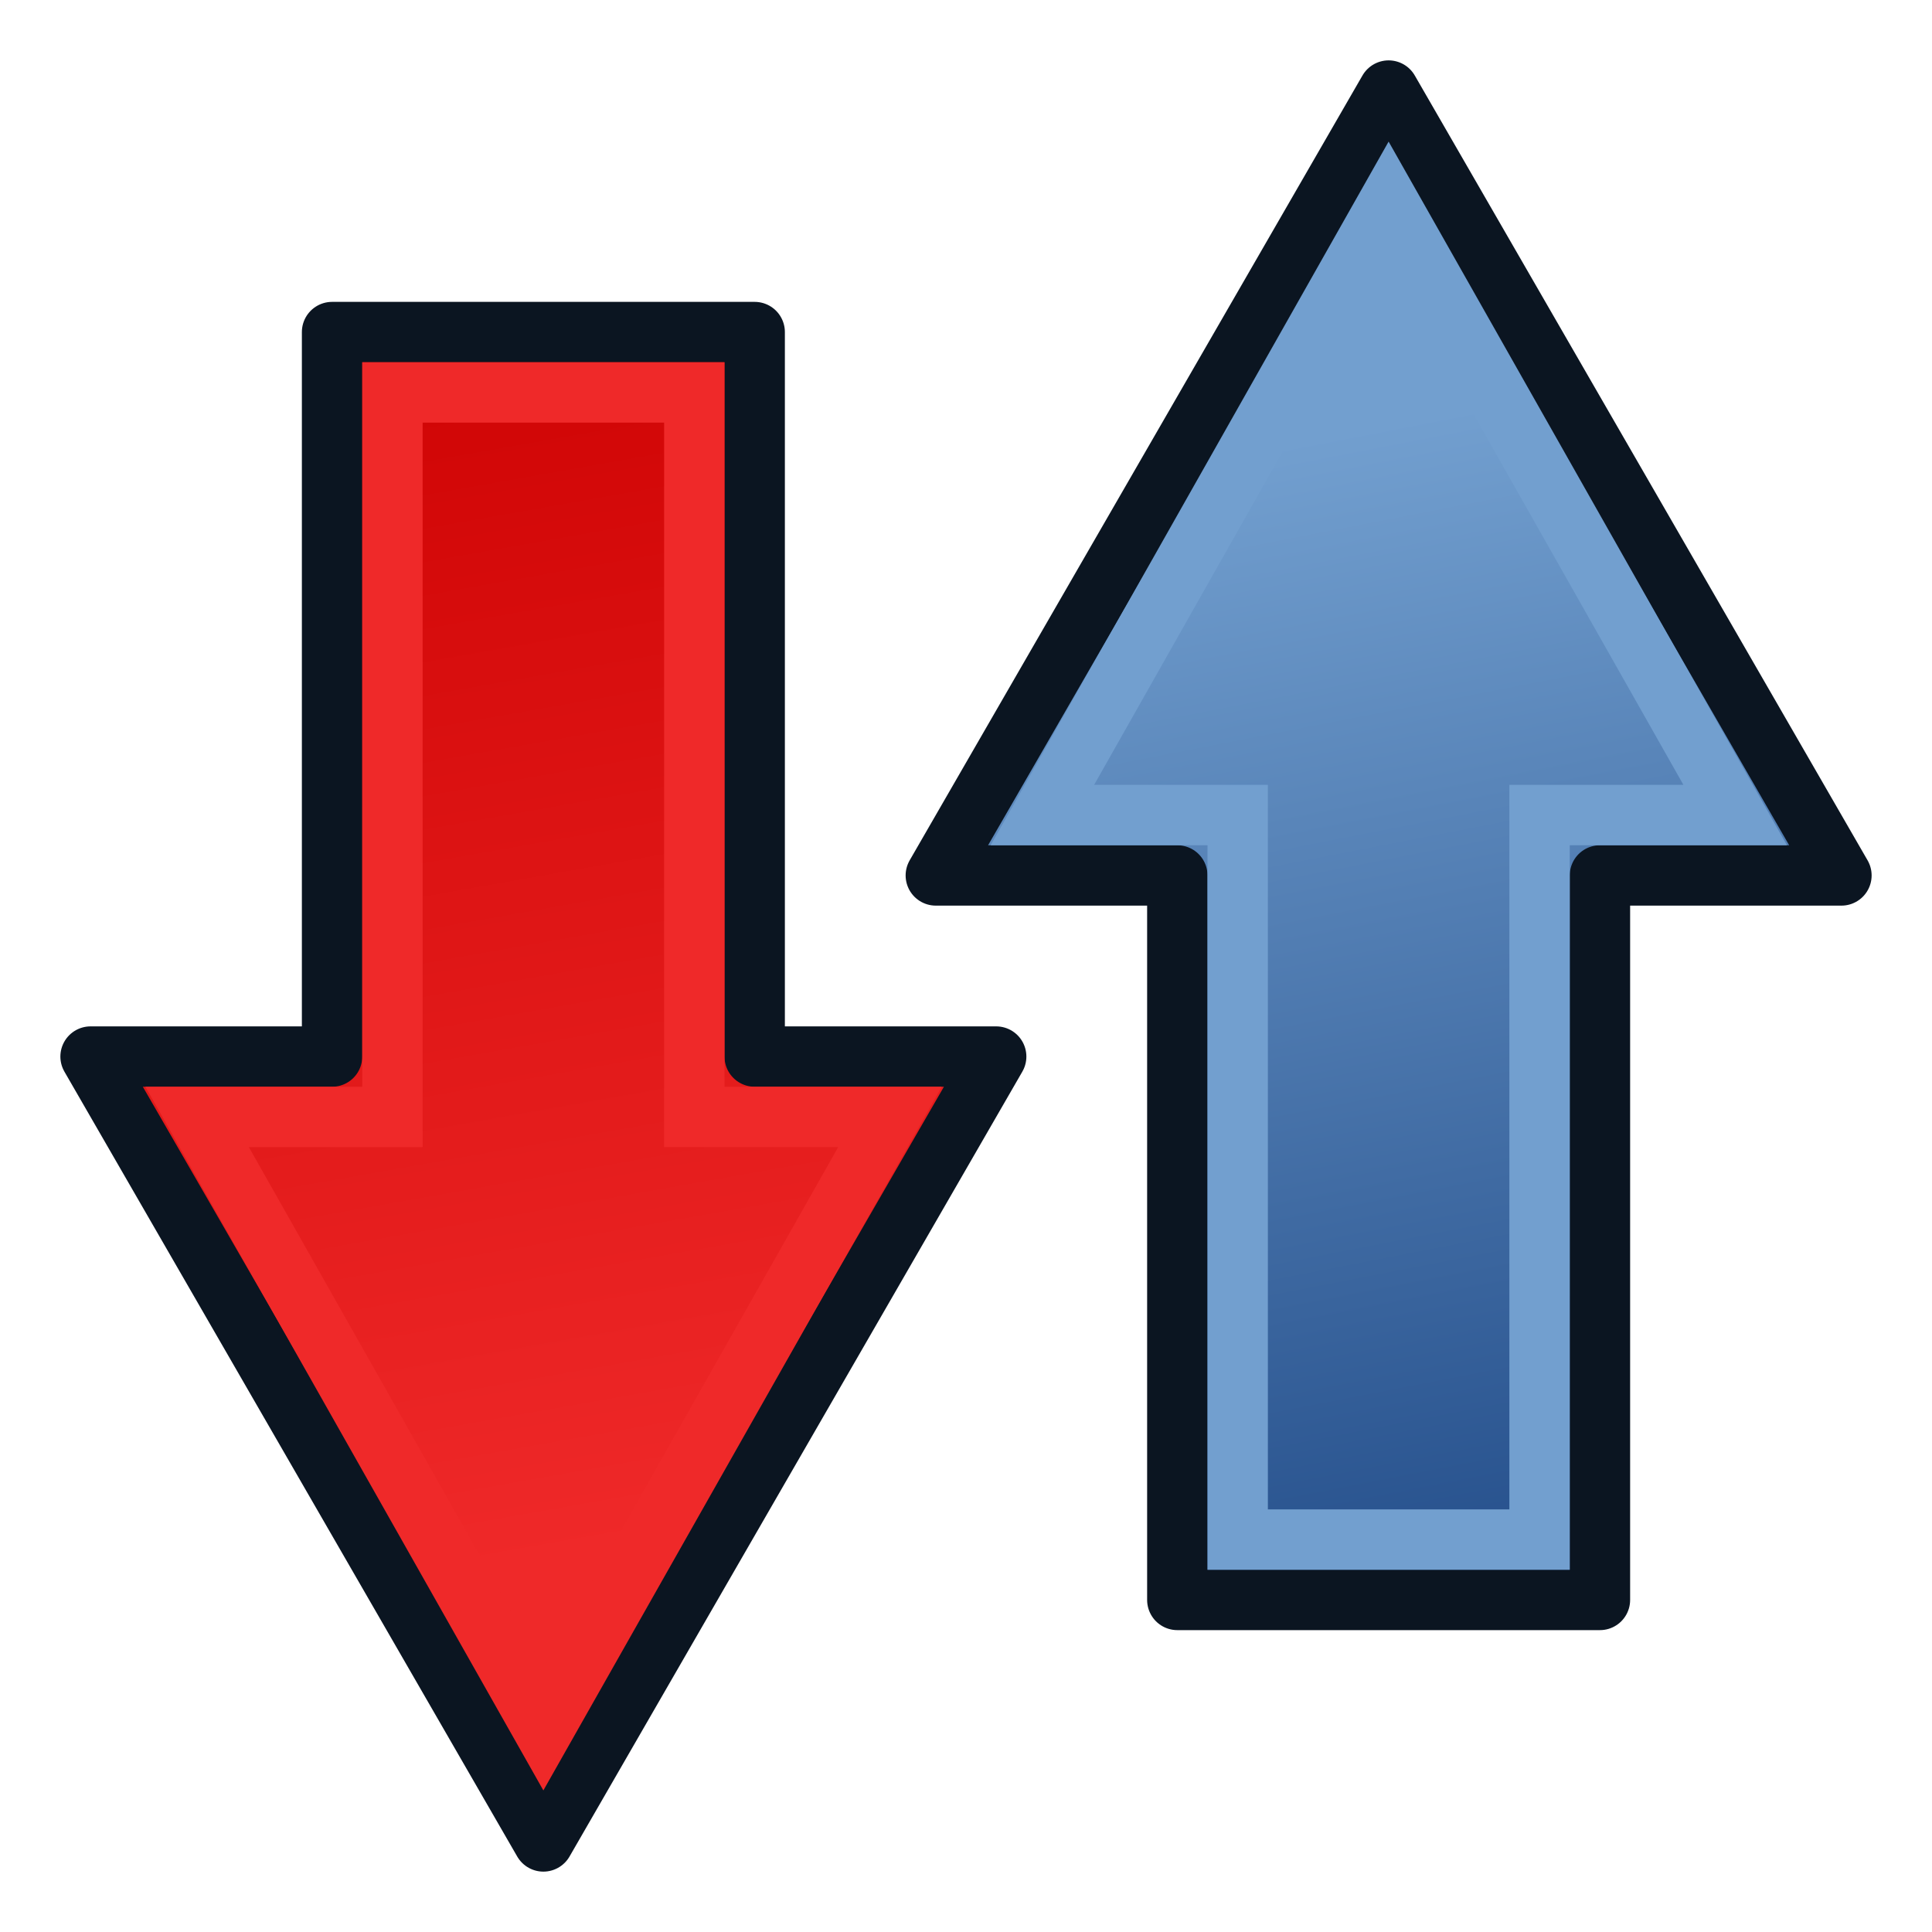
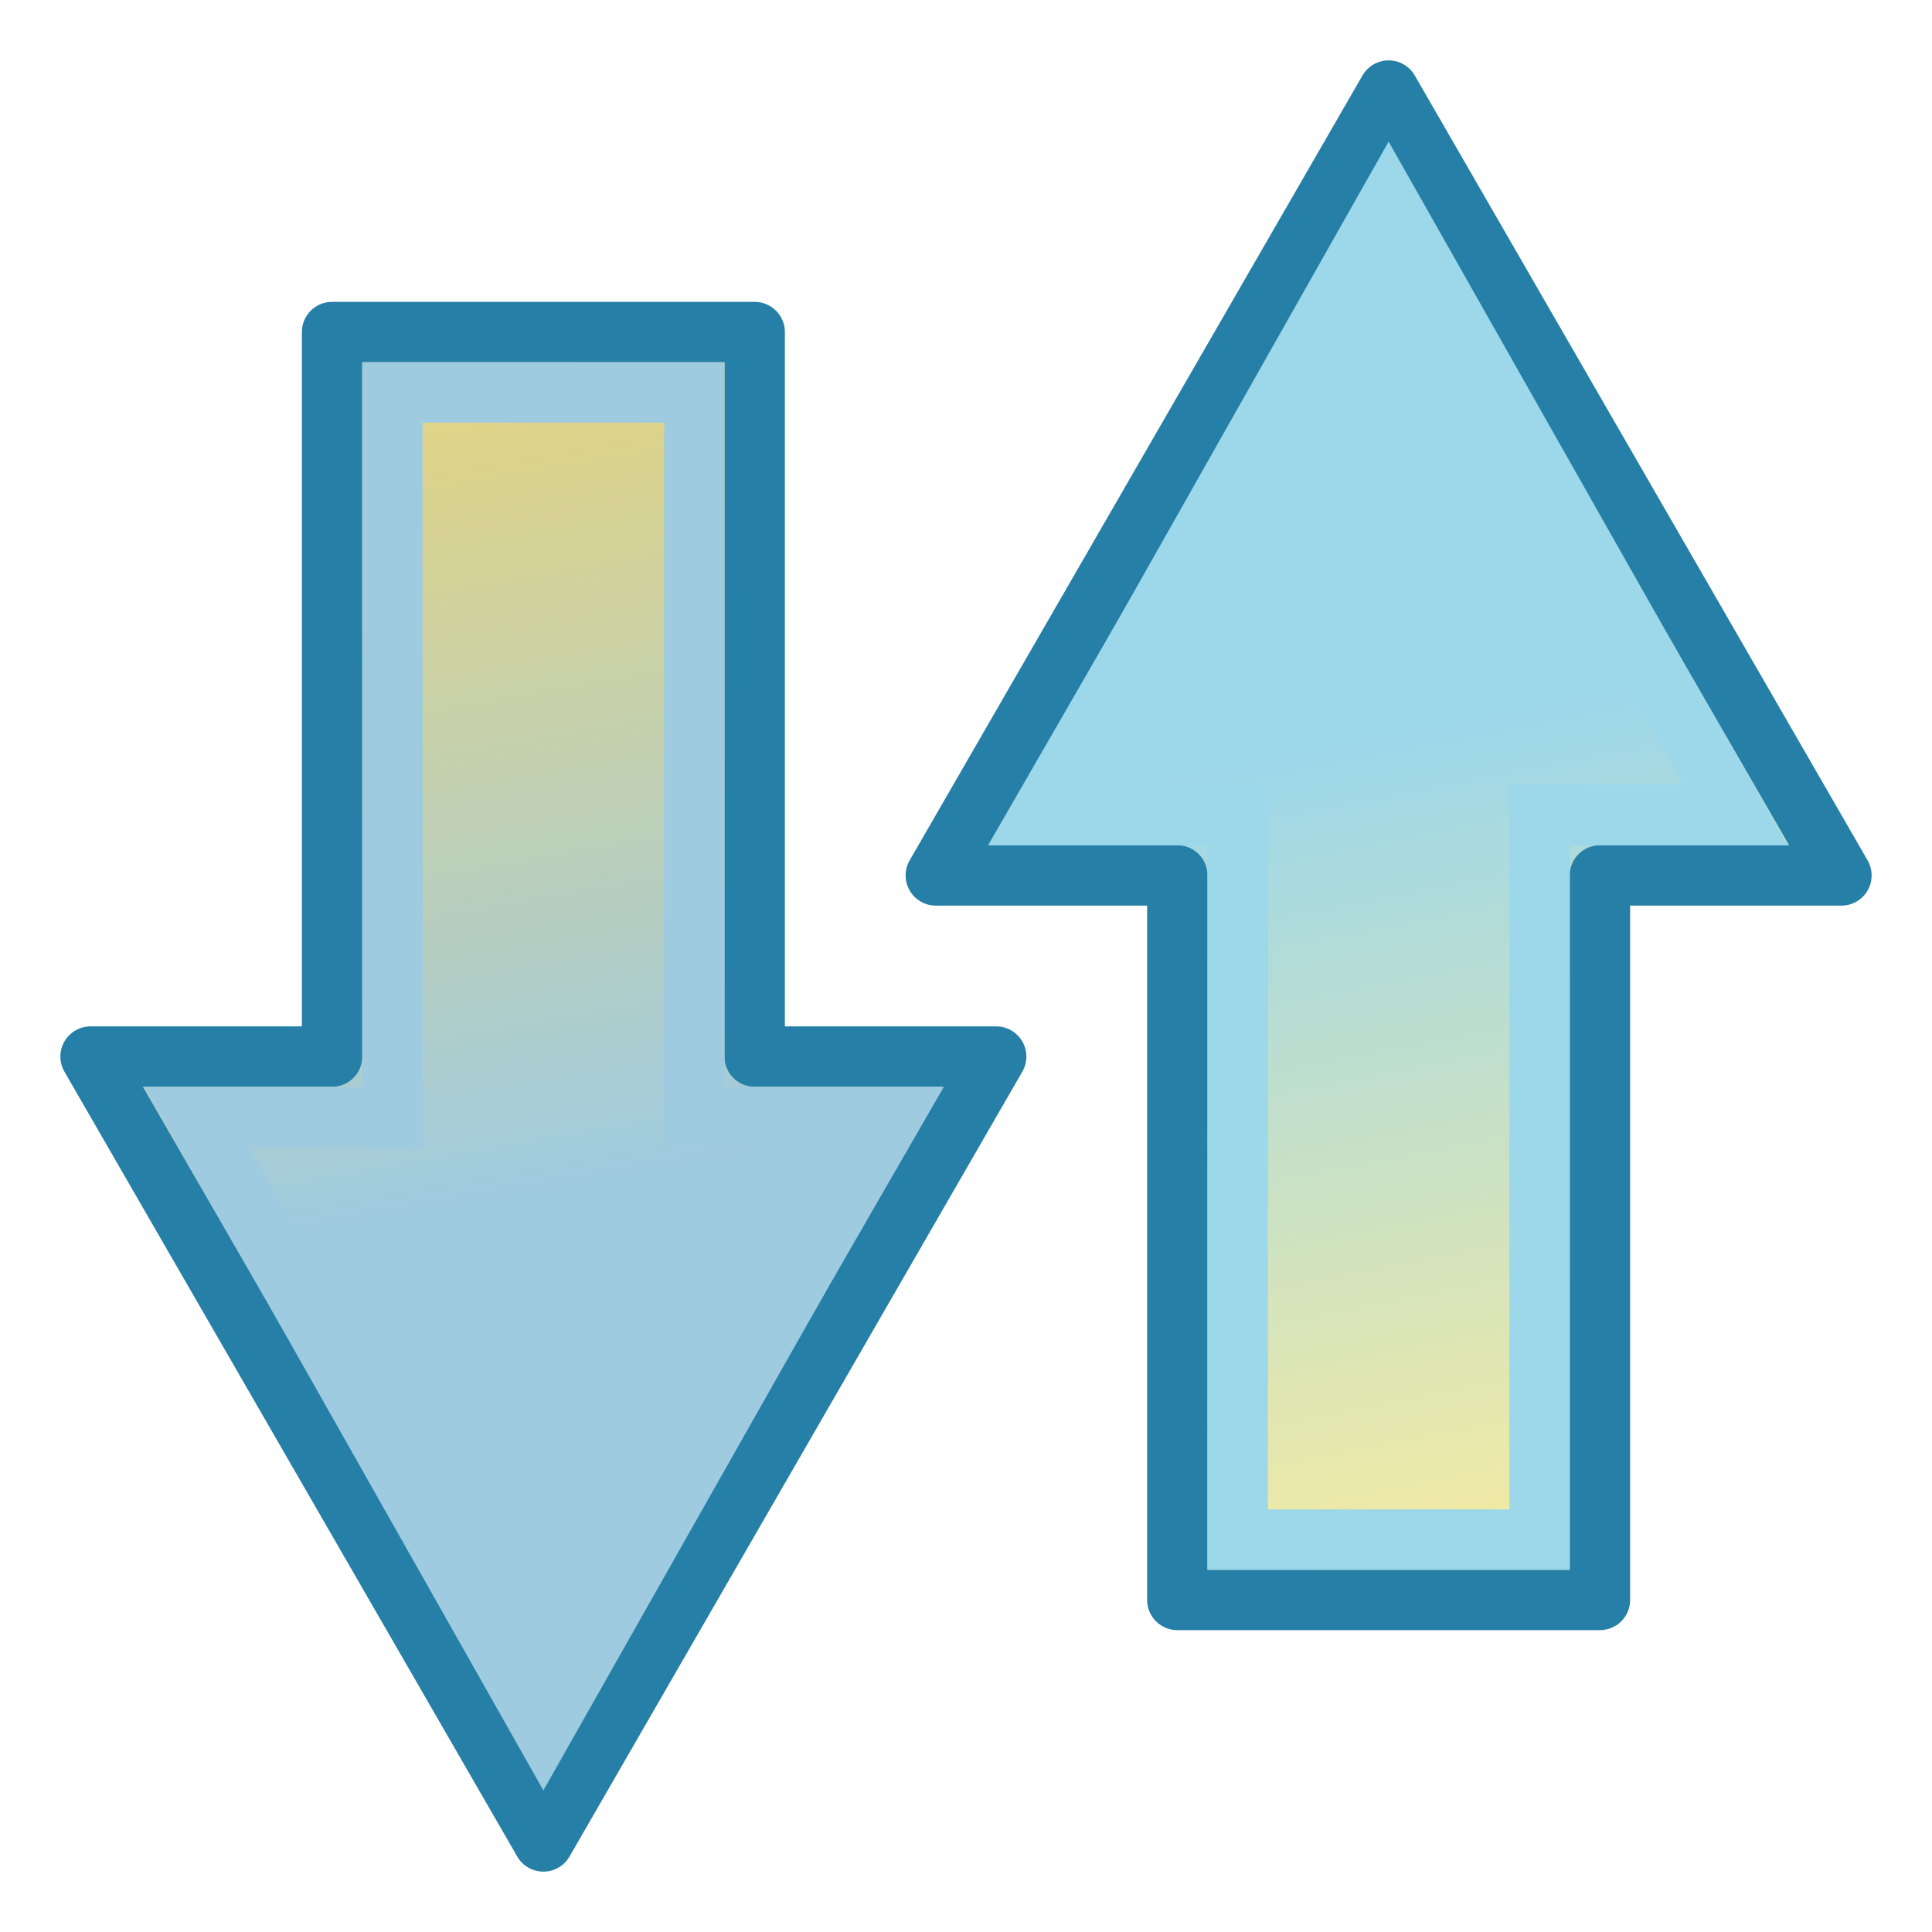
<svg xmlns="http://www.w3.org/2000/svg" xmlns:xlink="http://www.w3.org/1999/xlink" width="64" height="64" id="svg1307" version="1.0">
  <defs id="defs1309">
    <linearGradient id="linearGradient920">
-       <stop id="stop916" offset="0" style="stop-color:#cc0000;stop-opacity:1" />
-       <stop id="stop918" offset="1" style="stop-color:#ef2929;stop-opacity:1" />
+       <stop id="stop916" offset="0" style="stop-color:#f1d66f;stop-opacity:1;" />
+       <stop id="stop918" offset="0.734" style="stop-color:#9fcbe0;stop-opacity:1;" />
    </linearGradient>
    <linearGradient id="linearGradient3895">
-       <stop id="stop913" offset="0" style="stop-color:#729fcf;stop-opacity:1;" />
-       <stop id="stop915" offset="1" style="stop-color:#204a87;stop-opacity:1;" />
+       <stop id="stop913" offset="0" style="stop-color:#69a6bf;stop-opacity:1;" />
+       <stop id="stop915" offset="1" style="stop-color:#5f99b1;stop-opacity:1;" />
    </linearGradient>
    <linearGradient id="linearGradient4191">
-       <stop style="stop-color:#0040ff;stop-opacity:1;" offset="0" id="stop4193" />
-       <stop style="stop-color:#0087ff;stop-opacity:0;" offset="1" id="stop4195" />
+       <stop style="stop-color:#69a6bf;stop-opacity:1;" offset="0" id="stop4193" />
+       <stop style="stop-color:#69a6bf;stop-opacity:0;" offset="1" id="stop4195" />
    </linearGradient>
    <linearGradient id="linearGradient4150">
-       <stop style="stop-color:#ff0000;stop-opacity:0.391;" offset="0" id="stop4152" />
-       <stop style="stop-color:#ff0000;stop-opacity:1;" offset="1" id="stop4154" />
+       <stop style="stop-color:#f1d66f;stop-opacity:0.391;" offset="0" id="stop4152" />
+       <stop style="stop-color:#f1d66f;stop-opacity:1;" offset="1" id="stop4154" />
    </linearGradient>
    <linearGradient id="linearGradient3867">
-       <stop style="stop-color:#31d900;stop-opacity:1;" offset="0" id="stop3869" />
-       <stop style="stop-color:#6dff00;stop-opacity:0.991;" offset="1" id="stop3871" />
+       <stop style="stop-color:#69a6bf;stop-opacity:1;" offset="0" id="stop3869" />
+       <stop style="stop-color:#69a6bf;stop-opacity:0.991;" offset="1" id="stop3871" />
    </linearGradient>
    <linearGradient id="linearGradient2817">
-       <stop style="stop-color:#000000;stop-opacity:1;" offset="0" id="stop2819" />
-       <stop style="stop-color:#ffffff;stop-opacity:0.485;" offset="1" id="stop2821" />
+       <stop style="stop-color:#257fa6;stop-opacity:1;" offset="0" id="stop2819" />
+       <stop style="stop-color:#f5f5f5;stop-opacity:0.485;" offset="1" id="stop2821" />
    </linearGradient>
    <linearGradient id="linearGradient2584">
-       <stop style="stop-color:#000000;stop-opacity:1;" offset="0" id="stop2586" />
-       <stop style="stop-color:#ffffff;stop-opacity:0;" offset="1" id="stop2588" />
+       <stop style="stop-color:#257fa6;stop-opacity:1;" offset="0" id="stop2586" />
+       <stop style="stop-color:#f5f5f5;stop-opacity:0;" offset="1" id="stop2588" />
    </linearGradient>
    <linearGradient id="linearGradient2697">
-       <stop id="stop2699" offset="0" style="stop-color:#babdb6" />
-       <stop id="stop2701" offset="1" style="stop-color:#555753" />
+       <stop id="stop2699" offset="0" style="stop-color:#9cd7ea" />
+       <stop id="stop2701" offset="1" style="stop-color:#5f99b1" />
    </linearGradient>
    <linearGradient id="linearGradient2679">
-       <stop id="stop2681" offset="0" style="stop-color:#f7f7f7;stop-opacity:1" />
-       <stop id="stop2683" offset="1" style="stop-color:#ccd0c7;stop-opacity:1" />
+       <stop id="stop2681" offset="0" style="stop-color:#f5f5f5;stop-opacity:1" />
+       <stop id="stop2683" offset="1" style="stop-color:#9cd7ea;stop-opacity:1" />
    </linearGradient>
    <linearGradient id="linearGradient3081">
-       <stop style="stop-color:#ffffff;stop-opacity:1;" offset="0" id="stop3083" />
-       <stop style="stop-color:#ffffff;stop-opacity:0;" offset="1" id="stop3085" />
+       <stop style="stop-color:#f5f5f5;stop-opacity:1;" offset="0" id="stop3083" />
+       <stop style="stop-color:#f5f5f5;stop-opacity:0;" offset="1" id="stop3085" />
    </linearGradient>
    <linearGradient id="linearGradient8662">
-       <stop style="stop-color:#000000;stop-opacity:1;" offset="0" id="stop8664" />
-       <stop style="stop-color:#000000;stop-opacity:0;" offset="1" id="stop8666" />
+       <stop style="stop-color:#257fa6;stop-opacity:1;" offset="0" id="stop8664" />
+       <stop style="stop-color:#257fa6;stop-opacity:0;" offset="1" id="stop8666" />
    </linearGradient>
    <radialGradient xlink:href="#linearGradient2679" id="radialGradient2112" gradientUnits="userSpaceOnUse" gradientTransform="matrix(3.562309e-6,-1.07205,1.992104,-1.250658e-6,-42.61165,283.7891)" cx="169.772" cy="100.201" fx="169.772" fy="100.201" r="11" />
    <linearGradient xlink:href="#linearGradient2697" id="linearGradient2122" gradientUnits="userSpaceOnUse" gradientTransform="translate(-12,0)" x1="169" y1="110.338" x2="169" y2="93.205" />
    <linearGradient xlink:href="#linearGradient3081" id="linearGradient2124" gradientUnits="userSpaceOnUse" gradientTransform="translate(133,70.99999)" x1="15.09" y1="15.292" x2="14" y2="52.511" />
    <radialGradient xlink:href="#linearGradient8662" id="radialGradient2137" gradientUnits="userSpaceOnUse" gradientTransform="matrix(1,0,0,0.536723,0,16.87306)" cx="24.837" cy="36.421" fx="24.837" fy="36.421" r="15.645" />
    <radialGradient xlink:href="#linearGradient8662" id="radialGradient2139" gradientUnits="userSpaceOnUse" gradientTransform="matrix(1,0,0,0.536723,0,16.87306)" cx="24.837" cy="36.421" fx="24.837" fy="36.421" r="15.645" />
    <radialGradient xlink:href="#linearGradient8662" id="radialGradient2725" gradientUnits="userSpaceOnUse" gradientTransform="matrix(1,0,0,0.536723,0,16.87306)" cx="24.837" cy="36.421" fx="24.837" fy="36.421" r="15.645" />
    <radialGradient xlink:href="#linearGradient8662" id="radialGradient2727" gradientUnits="userSpaceOnUse" gradientTransform="matrix(1,0,0,0.536723,0,16.87306)" cx="24.837" cy="36.421" fx="24.837" fy="36.421" r="15.645" />
    <radialGradient xlink:href="#linearGradient2679" id="radialGradient2729" gradientUnits="userSpaceOnUse" gradientTransform="matrix(3.562309e-6,-1.07205,1.992104,-1.250658e-6,-42.61165,283.7891)" cx="169.772" cy="100.201" fx="169.772" fy="100.201" r="11" />
    <linearGradient xlink:href="#linearGradient2697" id="linearGradient2731" gradientUnits="userSpaceOnUse" gradientTransform="translate(-12,0)" x1="169" y1="110.338" x2="169" y2="93.205" />
    <linearGradient xlink:href="#linearGradient3081" id="linearGradient2733" gradientUnits="userSpaceOnUse" gradientTransform="translate(133,70.99999)" x1="15.09" y1="15.292" x2="14" y2="52.511" />
    <radialGradient xlink:href="#linearGradient8662" id="radialGradient2745" gradientUnits="userSpaceOnUse" gradientTransform="matrix(1,0,0,0.536723,0,16.87306)" cx="24.837" cy="36.421" fx="24.837" fy="36.421" r="15.645" />
    <radialGradient xlink:href="#linearGradient8662" id="radialGradient2747" gradientUnits="userSpaceOnUse" gradientTransform="matrix(1,0,0,0.536723,0,16.87306)" cx="24.837" cy="36.421" fx="24.837" fy="36.421" r="15.645" />
    <radialGradient xlink:href="#linearGradient2679" id="radialGradient2749" gradientUnits="userSpaceOnUse" gradientTransform="matrix(3.562309e-6,-1.07205,1.992104,-1.250658e-6,-42.61165,283.7891)" cx="169.772" cy="100.201" fx="169.772" fy="100.201" r="11" />
    <linearGradient xlink:href="#linearGradient2697" id="linearGradient2751" gradientUnits="userSpaceOnUse" gradientTransform="translate(-12,0)" x1="169" y1="110.338" x2="169" y2="93.205" />
    <linearGradient xlink:href="#linearGradient3081" id="linearGradient2753" gradientUnits="userSpaceOnUse" gradientTransform="translate(133,70.99999)" x1="15.09" y1="15.292" x2="14" y2="52.511" />
    <radialGradient xlink:href="#linearGradient2679" id="radialGradient2791" gradientUnits="userSpaceOnUse" gradientTransform="matrix(3.562309e-6,-1.07205,1.992104,-1.250658e-6,-42.61165,283.7891)" cx="169.772" cy="100.201" fx="169.772" fy="100.201" r="11" />
    <linearGradient xlink:href="#linearGradient2697" id="linearGradient2793" gradientUnits="userSpaceOnUse" gradientTransform="translate(-12,0)" x1="169" y1="110.338" x2="169" y2="93.205" />
    <linearGradient xlink:href="#linearGradient2697" id="linearGradient2795" gradientUnits="userSpaceOnUse" gradientTransform="translate(-12,0)" x1="169" y1="110.338" x2="169" y2="93.205" />
    <linearGradient xlink:href="#linearGradient3081" id="linearGradient2797" gradientUnits="userSpaceOnUse" gradientTransform="translate(133,70.99999)" x1="15.09" y1="15.292" x2="14" y2="52.511" />
    <linearGradient xlink:href="#linearGradient3081" id="linearGradient2800" gradientUnits="userSpaceOnUse" gradientTransform="translate(-4e-4,-0.09426)" x1="15.09" y1="15.292" x2="14" y2="52.511" />
    <linearGradient xlink:href="#linearGradient2697" id="linearGradient2803" gradientUnits="userSpaceOnUse" gradientTransform="matrix(1,0,0,1.004384,-145.0004,-71.4625)" x1="169" y1="110.338" x2="169" y2="93.205" />
    <linearGradient xlink:href="#linearGradient2697" id="linearGradient2806" gradientUnits="userSpaceOnUse" gradientTransform="translate(-145.0004,-97.0943)" x1="169" y1="110.338" x2="169" y2="93.205" />
    <radialGradient xlink:href="#linearGradient2679" id="radialGradient2809" gradientUnits="userSpaceOnUse" gradientTransform="matrix(3.562309e-6,-1.07205,1.992104,-1.250658e-6,-175.6121,212.6949)" cx="169.772" cy="100.201" fx="169.772" fy="100.201" r="11" />
    <linearGradient xlink:href="#linearGradient2817" id="linearGradient2823" gradientUnits="userSpaceOnUse" gradientTransform="matrix(1.103262,0,0,1.054917,-163.1228,-76.31138)" x1="174.834" y1="84.263" x2="174.745" y2="105.491" />
    <linearGradient xlink:href="#linearGradient3081" id="linearGradient2825" gradientUnits="userSpaceOnUse" gradientTransform="translate(-4e-4,-26.09426)" x1="15.09" y1="15.292" x2="14" y2="52.511" />
    <radialGradient xlink:href="#linearGradient2679" id="radialGradient2831" gradientUnits="userSpaceOnUse" gradientTransform="matrix(3.562309e-6,-1.07205,1.992104,-1.250658e-6,-175.6121,186.6949)" cx="169.772" cy="100.201" fx="169.772" fy="100.201" r="11" />
    <linearGradient xlink:href="#linearGradient2817" id="linearGradient2858" gradientUnits="userSpaceOnUse" gradientTransform="matrix(1.103262,0,0,1.054917,-163.1228,-76.31138)" x1="174.834" y1="84.263" x2="174.745" y2="105.491" />
    <radialGradient xlink:href="#linearGradient2679" id="radialGradient2860" gradientUnits="userSpaceOnUse" gradientTransform="matrix(3.562309e-6,-1.07205,1.992104,-1.250658e-6,-175.6121,212.6949)" cx="169.772" cy="100.201" fx="169.772" fy="100.201" r="11" />
    <linearGradient xlink:href="#linearGradient2697" id="linearGradient2862" gradientUnits="userSpaceOnUse" gradientTransform="matrix(1,0,0,1.004384,-145.0004,-71.4625)" x1="169" y1="110.338" x2="169" y2="93.205" />
    <linearGradient xlink:href="#linearGradient3081" id="linearGradient2864" gradientUnits="userSpaceOnUse" gradientTransform="translate(-4e-4,-0.09426)" x1="15.09" y1="15.292" x2="14" y2="52.511" />
    <linearGradient xlink:href="#linearGradient3081" id="linearGradient3421" gradientUnits="userSpaceOnUse" gradientTransform="matrix(3.000198,0,0,1,-35.67023,-22.75604)" x1="15.09" y1="15.292" x2="14" y2="52.511" />
    <linearGradient xlink:href="#linearGradient2697" id="linearGradient3424" gradientUnits="userSpaceOnUse" gradientTransform="matrix(2.498884,0,0,1.004384,-383.7419,-95.06201)" x1="169" y1="110.338" x2="169" y2="93.205" />
    <linearGradient xlink:href="#linearGradient2817" id="linearGradient3430" gradientUnits="userSpaceOnUse" gradientTransform="matrix(2.624525,0,0,1.054917,-407.8919,-96.39441)" x1="174.834" y1="84.263" x2="174.745" y2="105.491" />
    <linearGradient gradientTransform="matrix(0,-1.45,1.470588,0,-15.05882,91.45)" y2="36.08" x2="21.69" y1="29.28" x1="56.172" gradientUnits="userSpaceOnUse" id="linearGradient3036" xlink:href="#3767-3" />
    <linearGradient id="3767-3">
-       <stop style="stop-color:#cc0000;stop-opacity:1" offset="0" id="stop3769-6" />
-       <stop style="stop-color:#ef2929;stop-opacity:1" offset="1" id="stop3771-0" />
+       <stop style="stop-color:#f1d66f;stop-opacity:1" offset="0" id="stop3769-6" />
+       <stop style="stop-color:#ffed99;stop-opacity:1" offset="1" id="stop3771-0" />
    </linearGradient>
    <linearGradient y2="34.72" x2="54.103" y1="29.28" x1="23.759" gradientTransform="matrix(0,1.45,1.470588,0,-15.05882,-43.45)" gradientUnits="userSpaceOnUse" id="linearGradient3012" xlink:href="#3767-3" />
    <linearGradient xlink:href="#linearGradient920" id="linearGradient3727" gradientUnits="userSpaceOnUse" gradientTransform="matrix(0,1.45,1.470588,0,-17.05882,-43.45)" x1="23.759" y1="29.28" x2="54.103" y2="34.72" />
    <linearGradient xlink:href="#linearGradient3895-6" id="linearGradient3727-3" gradientUnits="userSpaceOnUse" gradientTransform="matrix(0,1.45,1.470588,0,-15.05882,-43.45)" x1="23.759" y1="29.28" x2="54.103" y2="34.72" />
    <linearGradient id="linearGradient3895-6">
-       <stop style="stop-color:#729fcf;stop-opacity:1;" offset="0" id="stop3897-7" />
-       <stop style="stop-color:#204a87;stop-opacity:1;" offset="1" id="stop3899-5" />
+       <stop style="stop-color:#69a6bf;stop-opacity:1;" offset="0" id="stop3897-7" />
+       <stop style="stop-color:#5f99b1;stop-opacity:1;" offset="1" id="stop3899-5" />
    </linearGradient>
    <linearGradient xlink:href="#linearGradient3895-9" id="linearGradient3727-2" gradientUnits="userSpaceOnUse" gradientTransform="matrix(0,1.45,1.470588,0,-15.05882,-43.45)" x1="52.724" y1="28.6" x2="25.138" y2="34.04" />
    <linearGradient id="linearGradient3895-9">
-       <stop style="stop-color:#729fcf;stop-opacity:1;" offset="0" id="stop3897-1" />
-       <stop style="stop-color:#204a87;stop-opacity:1;" offset="1" id="stop3899-2" />
+       <stop style="stop-color:#9cd7ea;stop-opacity:1;" offset="0.246" id="stop3897-1" />
+       <stop style="stop-color:#ffed99;stop-opacity:1;" offset="1" id="stop3899-2" />
    </linearGradient>
  </defs>
  <g id="layer1" style="display:inline" transform="translate(0,16)">
    <g id="g3723" transform="translate(-12,0)">
-       <path id="path3343" d="m 15,19 8,0 0,-24 14,0 0,24 8,0 -15,26 z" style="fill:url(#linearGradient3727);fill-opacity:1;fill-rule:evenodd;stroke:#0b1521;stroke-width:2;stroke-linecap:butt;stroke-linejoin:round;stroke-miterlimit:4;stroke-opacity:1;stroke-dasharray:none" />
-       <path id="path3343-2" d="M 18.53,21 25,21 25,-3 35,-3 35,21 41.481,21 30,41.279 z" style="fill:none;stroke:#ef2929;stroke-width:2;stroke-linecap:butt;stroke-linejoin:miter;stroke-miterlimit:4;stroke-opacity:1;stroke-dasharray:none" />
+       <path id="path3343" d="m 15,19 8,0 0,-24 14,0 0,24 8,0 -15,26 z" style="fill:url(#linearGradient3727);fill-opacity:1;fill-rule:evenodd;stroke:#257fa6;stroke-width:2;stroke-linecap:butt;stroke-linejoin:round;stroke-miterlimit:4;stroke-opacity:1;stroke-dasharray:none" />
+       <path id="path3343-2" d="M 18.53,21 25,21 25,-3 35,-3 35,21 41.481,21 30,41.279 z" style="fill:none;stroke:#9fcbe0;stroke-width:2;stroke-linecap:butt;stroke-linejoin:miter;stroke-miterlimit:4;stroke-opacity:1;stroke-dasharray:none" />
    </g>
    <g style="display:inline" id="g3723-7" transform="matrix(1,0,0,-1,14,32)">
-       <path id="path3343-0" d="m 17,19 8,0 0,-24 14,0 0,24 8,0 -15,26 z" style="fill:url(#linearGradient3727-2);fill-opacity:1;fill-rule:evenodd;stroke:#0b1521;stroke-width:2;stroke-linecap:butt;stroke-linejoin:round;stroke-miterlimit:4;stroke-opacity:1;stroke-dasharray:none" />
-       <path id="path3343-2-9" d="M 20.53,21 27,21 27,-3 37,-3 37,21 43.481,21 32,41.279 z" style="fill:none;stroke:#729fcf;stroke-width:2;stroke-linecap:butt;stroke-linejoin:miter;stroke-miterlimit:4;stroke-opacity:1;stroke-dasharray:none" />
+       <path id="path3343-0" d="m 17,19 8,0 0,-24 14,0 0,24 8,0 -15,26 z" style="fill:url(#linearGradient3727-2);fill-opacity:1;fill-rule:evenodd;stroke:#257fa6;stroke-width:2;stroke-linecap:butt;stroke-linejoin:round;stroke-miterlimit:4;stroke-opacity:1;stroke-dasharray:none" />
+       <path id="path3343-2-9" d="M 20.53,21 27,21 27,-3 37,-3 37,21 43.481,21 32,41.279 z" style="fill:none;stroke:#9cd7ea;stroke-width:2;stroke-linecap:butt;stroke-linejoin:miter;stroke-miterlimit:4;stroke-opacity:1;stroke-dasharray:none" />
    </g>
  </g>
</svg>
